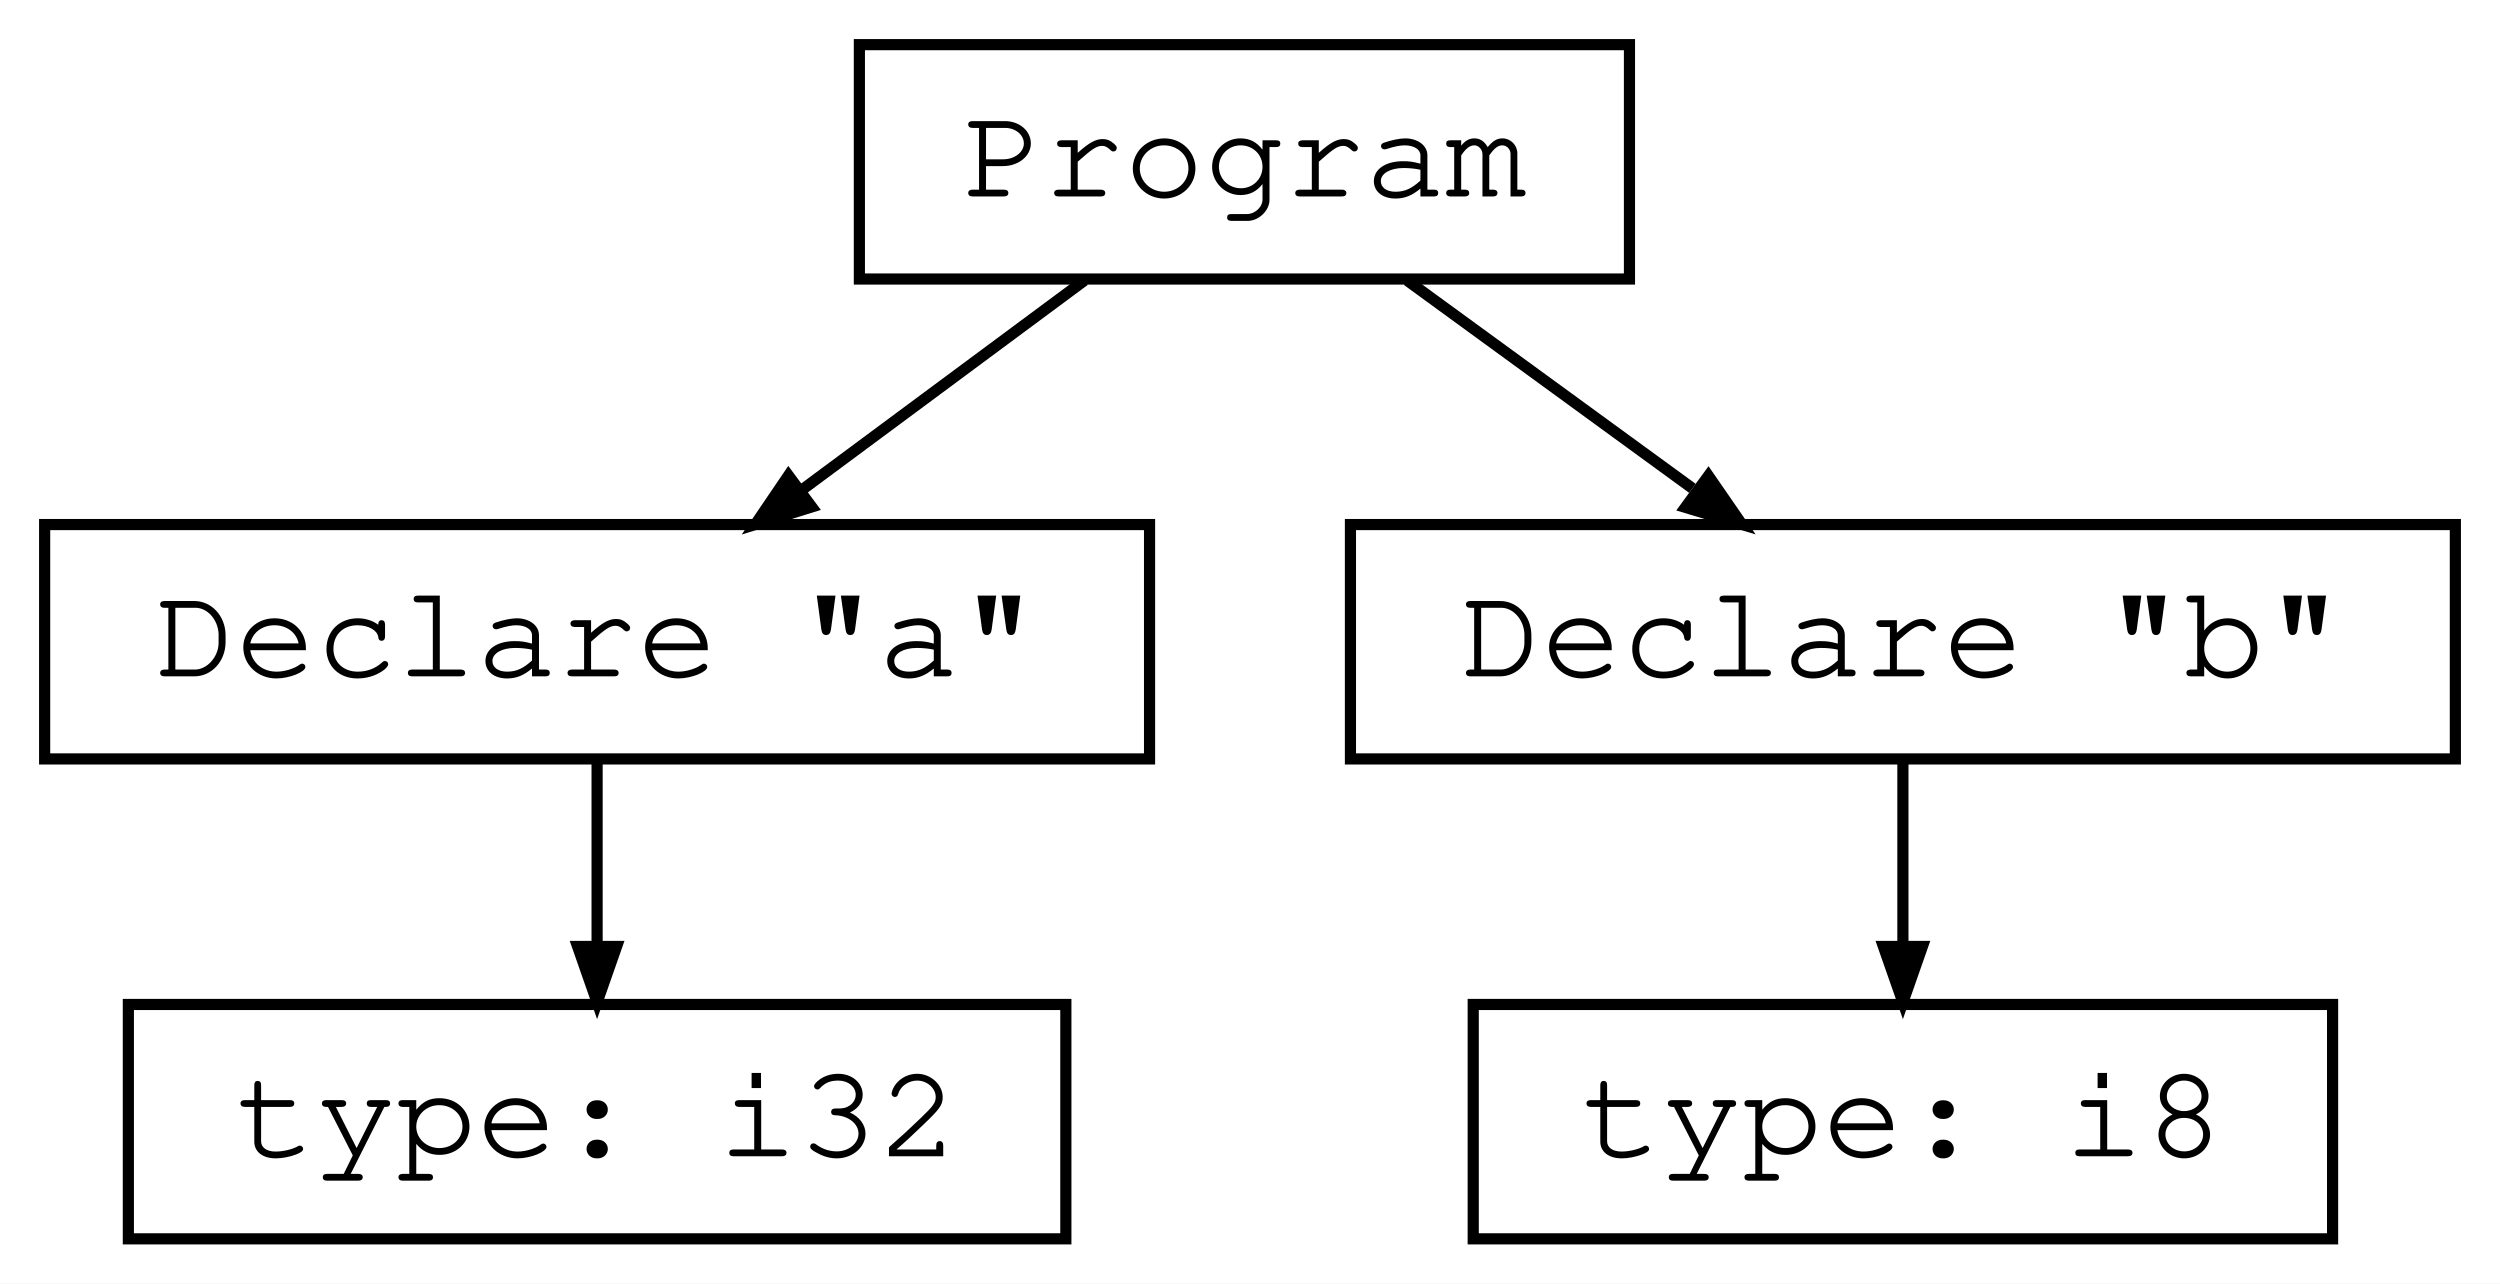
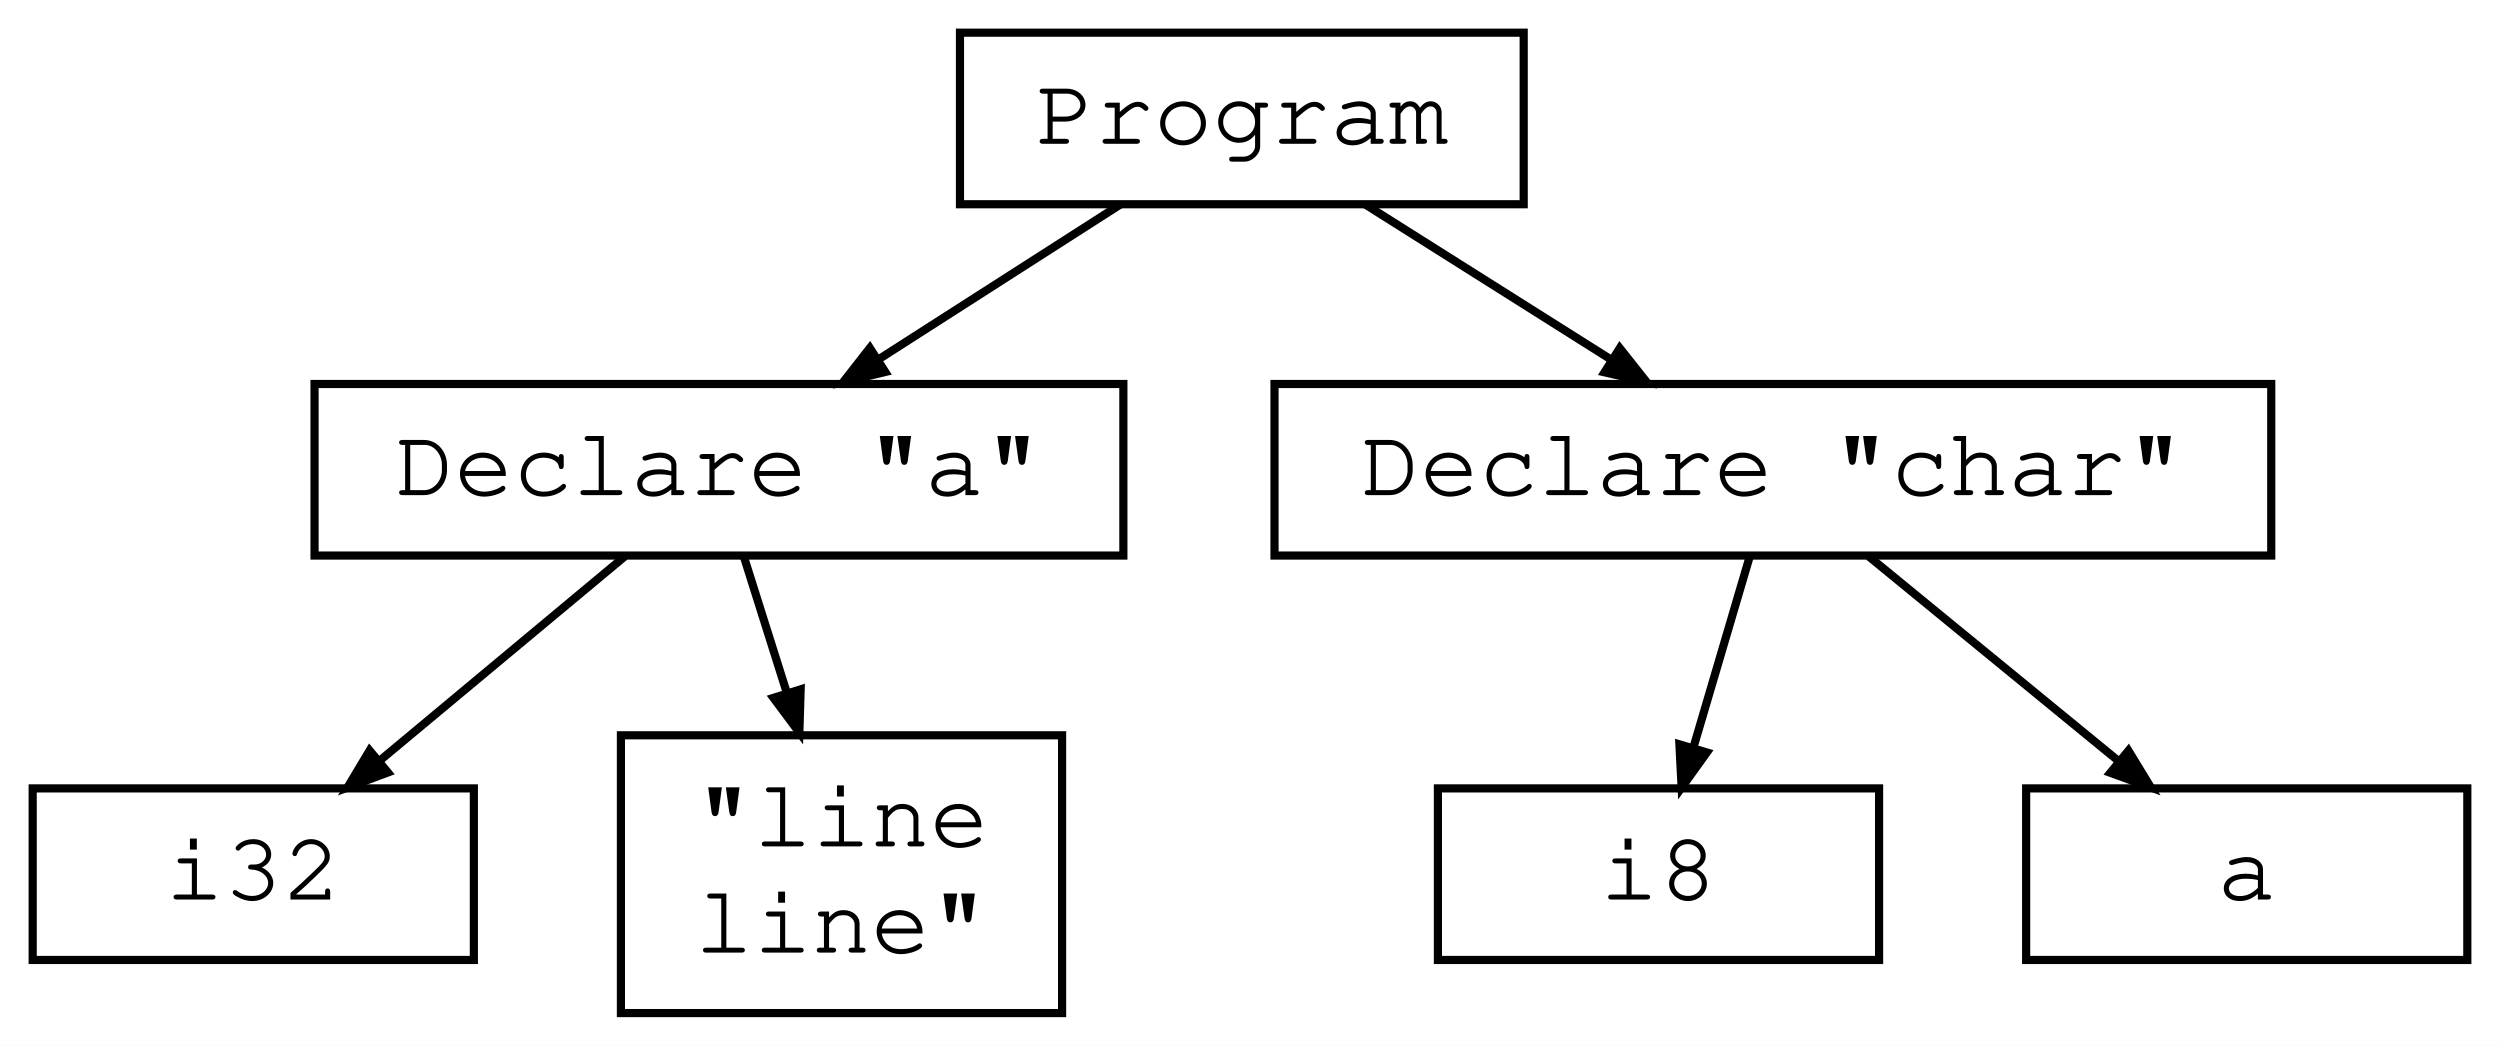
- <svg xmlns="http://www.w3.org/2000/svg" width="224pt" height="115pt" viewBox="0.00 0.00 224.00 115.00">
-   <g id="graph0" class="graph" transform="scale(1 1) rotate(0) translate(4 111)">
-     <polygon fill="#ffffff" stroke="transparent" points="-4,4 -4,-111 220,-111 220,4 -4,4" />
+ <svg xmlns="http://www.w3.org/2000/svg" width="306pt" height="128pt" viewBox="0.00 0.00 306.00 128.00">
+   <g id="graph0" class="graph" transform="scale(1 1) rotate(0) translate(4 124)">
+     <polygon fill="white" stroke="transparent" points="-4,4 -4,-124 302,-124 302,4 -4,4" />
    <g id="node1" class="node">
-       <polygon fill="none" stroke="#000000" points="142,-107 73,-107 73,-86 142,-86 142,-107" />
-       <text text-anchor="middle" x="107.5" y="-93.4" font-family="Courier,monospace" font-size="12.00" fill="#000000">Program</text>
+       <polygon fill="none" stroke="black" points="182.5,-120 113.5,-120 113.5,-99 182.5,-99 182.5,-120" />
+       <text text-anchor="middle" x="148" y="-106.4" font-family="Courier,monospace" font-size="12.00">Program</text>
    </g>
    <g id="node2" class="node">
-       <polygon fill="none" stroke="#000000" points="99,-64 0,-64 0,-43 99,-43 99,-64" />
-       <text text-anchor="middle" x="49.5" y="-50.4" font-family="Courier,monospace" font-size="12.00" fill="#000000">Declare "a"</text>
+       <polygon fill="none" stroke="black" points="133.5,-77 34.5,-77 34.5,-56 133.5,-56 133.5,-77" />
+       <text text-anchor="middle" x="84" y="-63.4" font-family="Courier,monospace" font-size="12.00">Declare "a"</text>
    </g>
    <g id="edge1" class="edge">
-       <path fill="none" stroke="#000000" d="M93.163,-85.871C85.577,-80.247 76.175,-73.277 68.041,-67.246" />
-       <polygon fill="#000000" stroke="#000000" points="68.731,-65.579 63.672,-64.007 66.647,-68.391 68.731,-65.579" />
+       <path fill="none" stroke="black" d="M133.16,-98.99C124.32,-93.33 113,-86.08 103.45,-79.96" />
+       <polygon fill="black" stroke="black" points="104.36,-78.47 99.21,-77.24 102.47,-81.41 104.36,-78.47" />
+     </g>
+     <g id="node5" class="node">
+       <polygon fill="none" stroke="black" points="274,-77 152,-77 152,-56 274,-56 274,-77" />
+       <text text-anchor="middle" x="213" y="-63.4" font-family="Courier,monospace" font-size="12.00">Declare "char"</text>
+     </g>
+     <g id="edge4" class="edge">
+       <path fill="none" stroke="black" d="M163.08,-98.99C172.05,-93.33 183.55,-86.08 193.24,-79.96" />
+       <polygon fill="black" stroke="black" points="194.26,-81.39 197.55,-77.24 192.39,-78.43 194.26,-81.39" />
+     </g>
+     <g id="node3" class="node">
+       <polygon fill="none" stroke="black" points="54,-27.5 0,-27.5 0,-6.5 54,-6.5 54,-27.5" />
+       <text text-anchor="middle" x="27" y="-13.9" font-family="Courier,monospace" font-size="12.00">i32</text>
+     </g>
+     <g id="edge2" class="edge">
+       <path fill="none" stroke="black" d="M72.47,-55.89C63.81,-48.68 51.88,-38.73 42.41,-30.84" />
+       <polygon fill="black" stroke="black" points="43.48,-29.45 38.52,-27.6 41.24,-32.14 43.48,-29.45" />
    </g>
    <g id="node4" class="node">
-       <polygon fill="none" stroke="#000000" points="216,-64 117,-64 117,-43 216,-43 216,-64" />
-       <text text-anchor="middle" x="166.5" y="-50.4" font-family="Courier,monospace" font-size="12.00" fill="#000000">Declare "b"</text>
+       <polygon fill="none" stroke="black" points="126,-34 72,-34 72,0 126,0 126,-34" />
+       <text text-anchor="middle" x="99" y="-20.4" font-family="Courier,monospace" font-size="12.00">"line</text>
+       <text text-anchor="middle" x="99" y="-7.4" font-family="Courier,monospace" font-size="12.00">line"</text>
    </g>
    <g id="edge3" class="edge">
-       <path fill="none" stroke="#000000" d="M122.084,-85.871C129.801,-80.247 139.365,-73.277 147.639,-67.246" />
-       <polygon fill="#000000" stroke="#000000" points="149.073,-68.366 152.083,-64.007 147.012,-65.538 149.073,-68.366" />
+       <path fill="none" stroke="black" d="M87.04,-55.89C88.56,-51.06 90.47,-45 92.32,-39.16" />
+       <polygon fill="black" stroke="black" points="94,-39.63 93.84,-34.33 90.67,-38.58 94,-39.63" />
    </g>
-     <g id="node3" class="node">
-       <polygon fill="none" stroke="#000000" points="91.5,-21 7.5,-21 7.5,0 91.5,0 91.5,-21" />
-       <text text-anchor="middle" x="49.5" y="-7.4" font-family="Courier,monospace" font-size="12.00" fill="#000000">type: i32</text>
+     <g id="node6" class="node">
+       <polygon fill="none" stroke="black" points="226,-27.5 172,-27.5 172,-6.5 226,-6.5 226,-27.5" />
+       <text text-anchor="middle" x="199" y="-13.9" font-family="Courier,monospace" font-size="12.00">i8</text>
    </g>
-     <g id="edge2" class="edge">
-       <path fill="none" stroke="#000000" d="M49.5,-42.649C49.5,-37.723 49.5,-31.799 49.5,-26.386" />
-       <polygon fill="#000000" stroke="#000000" points="51.25,-26.198 49.5,-21.198 47.75,-26.198 51.25,-26.198" />
+     <g id="edge5" class="edge">
+       <path fill="none" stroke="black" d="M210.17,-55.89C208.19,-49.19 205.53,-40.14 203.29,-32.56" />
+       <polygon fill="black" stroke="black" points="204.92,-31.9 201.83,-27.6 201.56,-32.89 204.92,-31.9" />
    </g>
-     <g id="node5" class="node">
-       <polygon fill="none" stroke="#000000" points="205,-21 128,-21 128,0 205,0 205,-21" />
-       <text text-anchor="middle" x="166.5" y="-7.4" font-family="Courier,monospace" font-size="12.00" fill="#000000">type: i8</text>
+     <g id="node7" class="node">
+       <polygon fill="none" stroke="black" points="298,-27.5 244,-27.5 244,-6.5 298,-6.5 298,-27.5" />
+       <text text-anchor="middle" x="271" y="-13.9" font-family="Courier,monospace" font-size="12.00">a</text>
    </g>
-     <g id="edge4" class="edge">
-       <path fill="none" stroke="#000000" d="M166.5,-42.649C166.5,-37.723 166.5,-31.799 166.5,-26.386" />
-       <polygon fill="#000000" stroke="#000000" points="168.25,-26.198 166.5,-21.198 164.75,-26.198 168.25,-26.198" />
+     <g id="edge6" class="edge">
+       <path fill="none" stroke="black" d="M224.74,-55.89C233.54,-48.68 245.69,-38.73 255.32,-30.84" />
+       <polygon fill="black" stroke="black" points="256.52,-32.12 259.28,-27.6 254.3,-29.41 256.52,-32.12" />
    </g>
  </g>
</svg>
